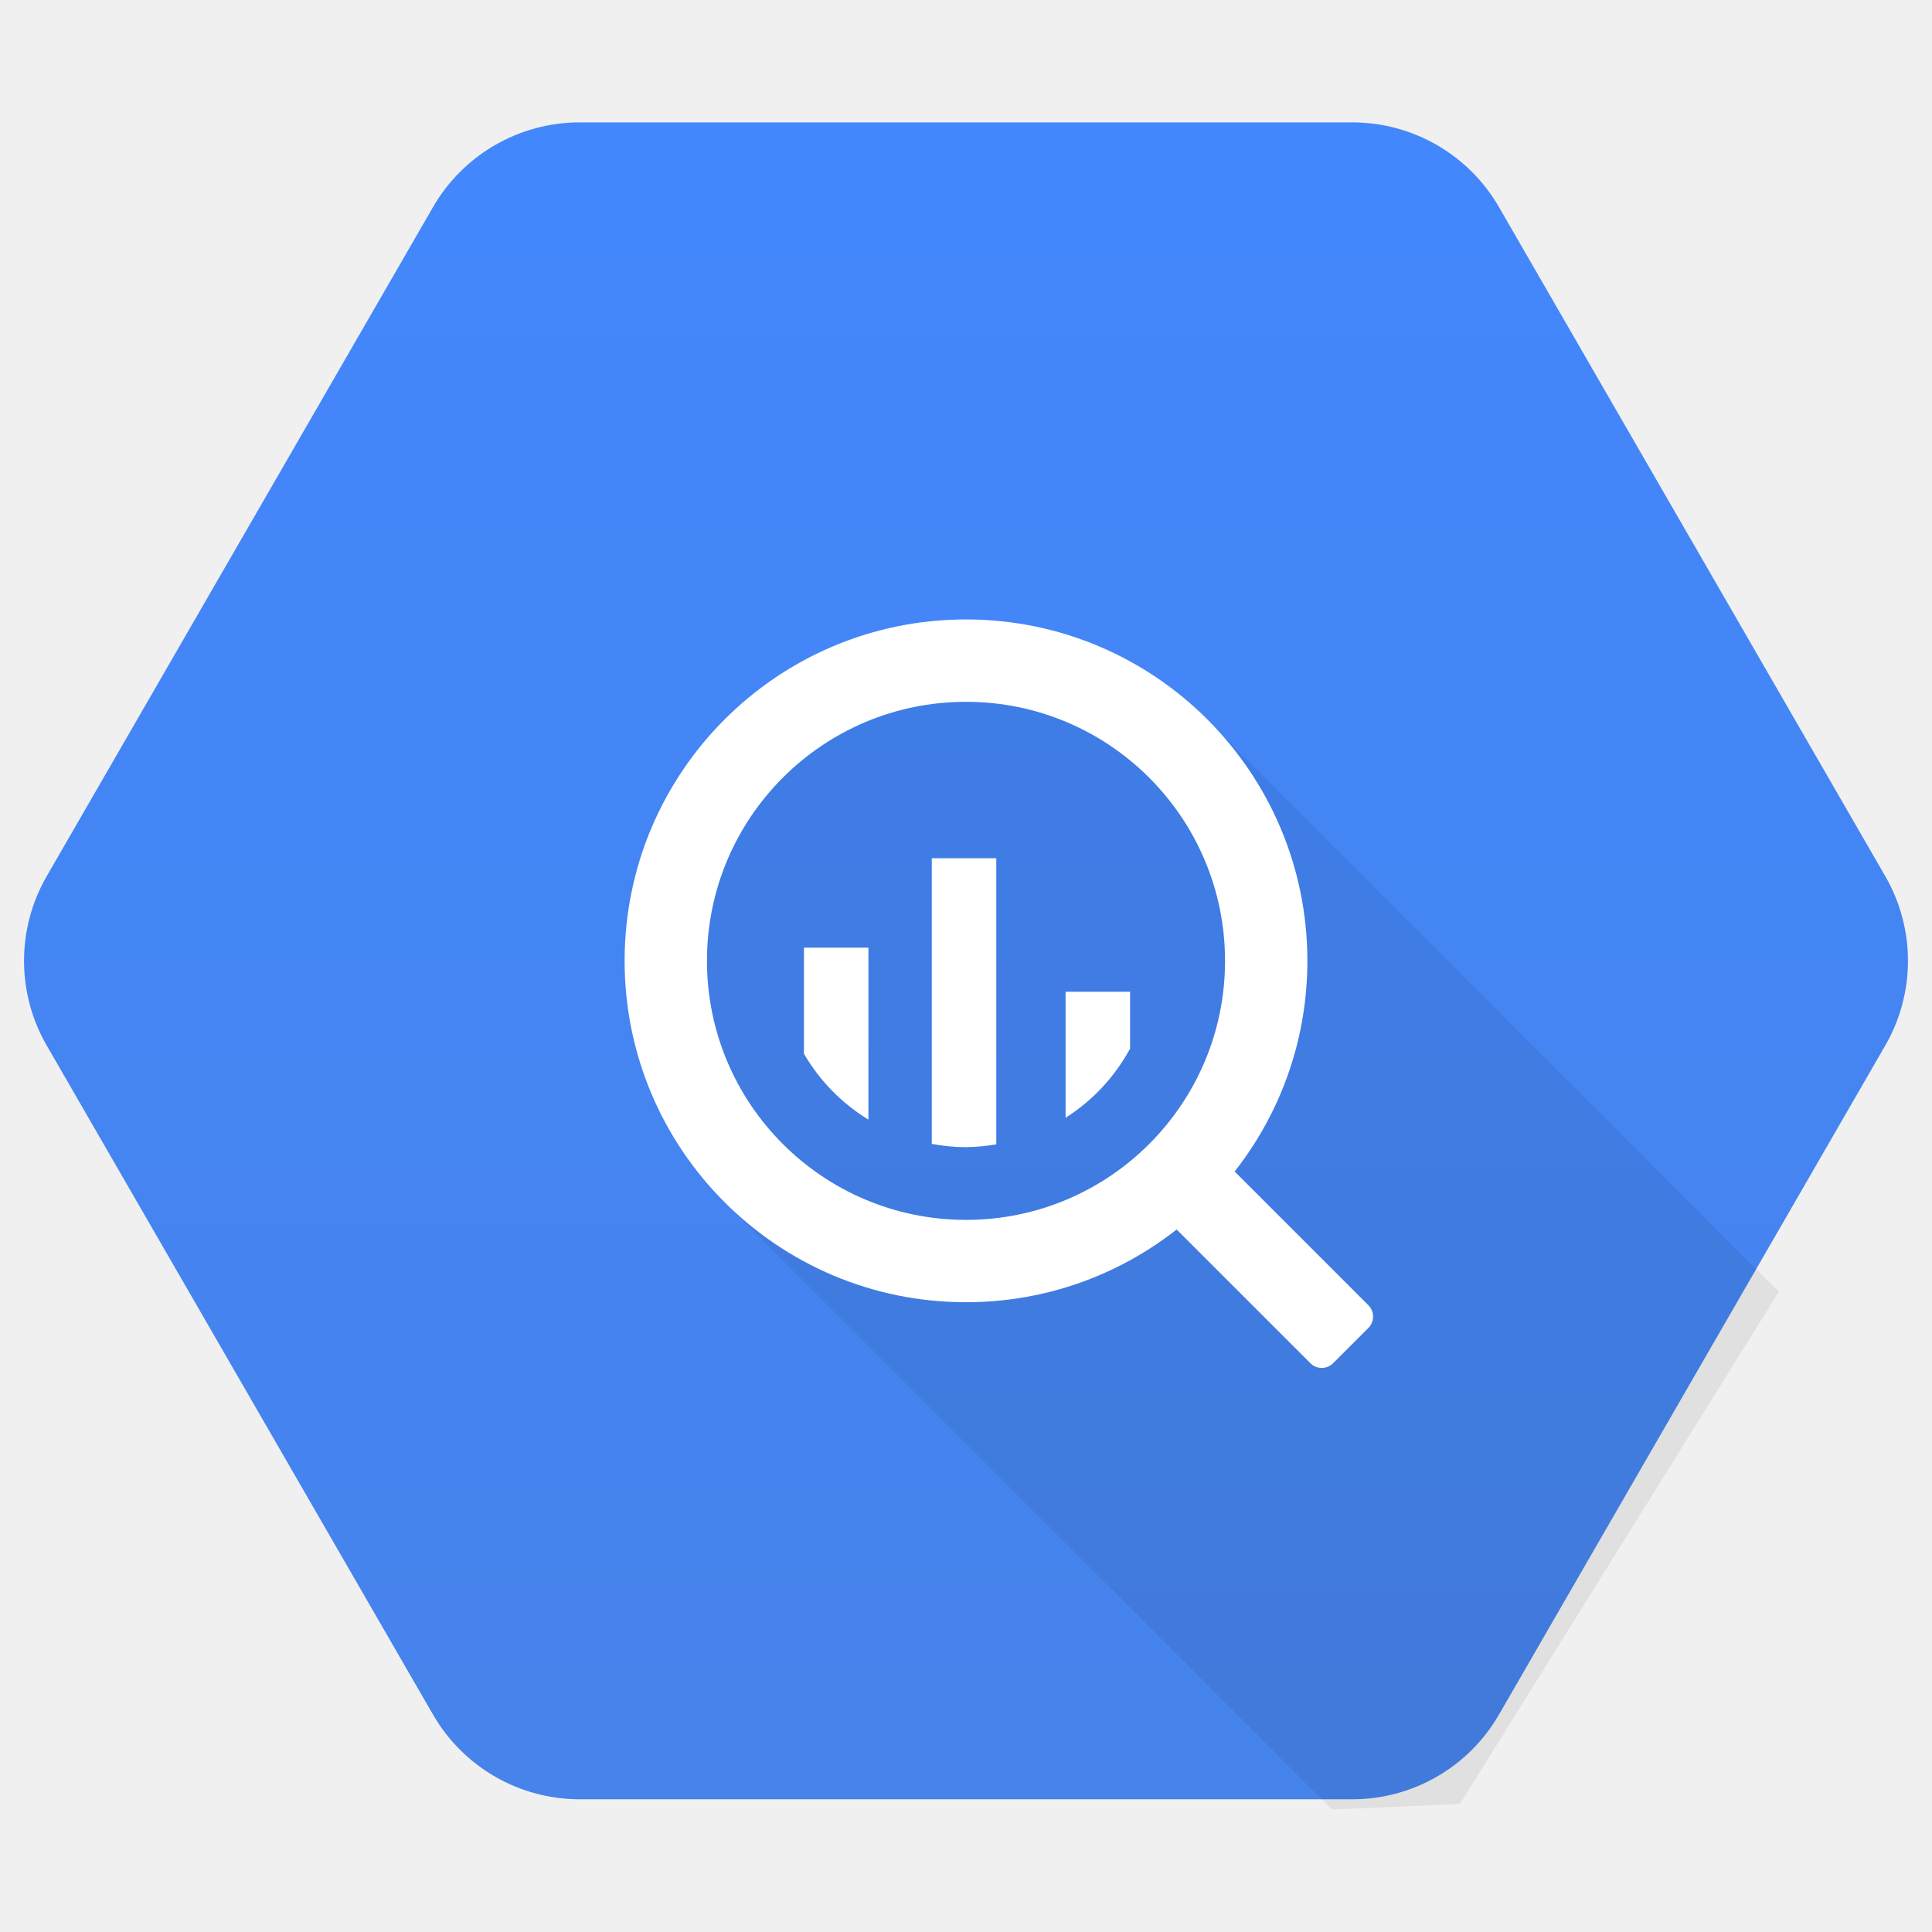
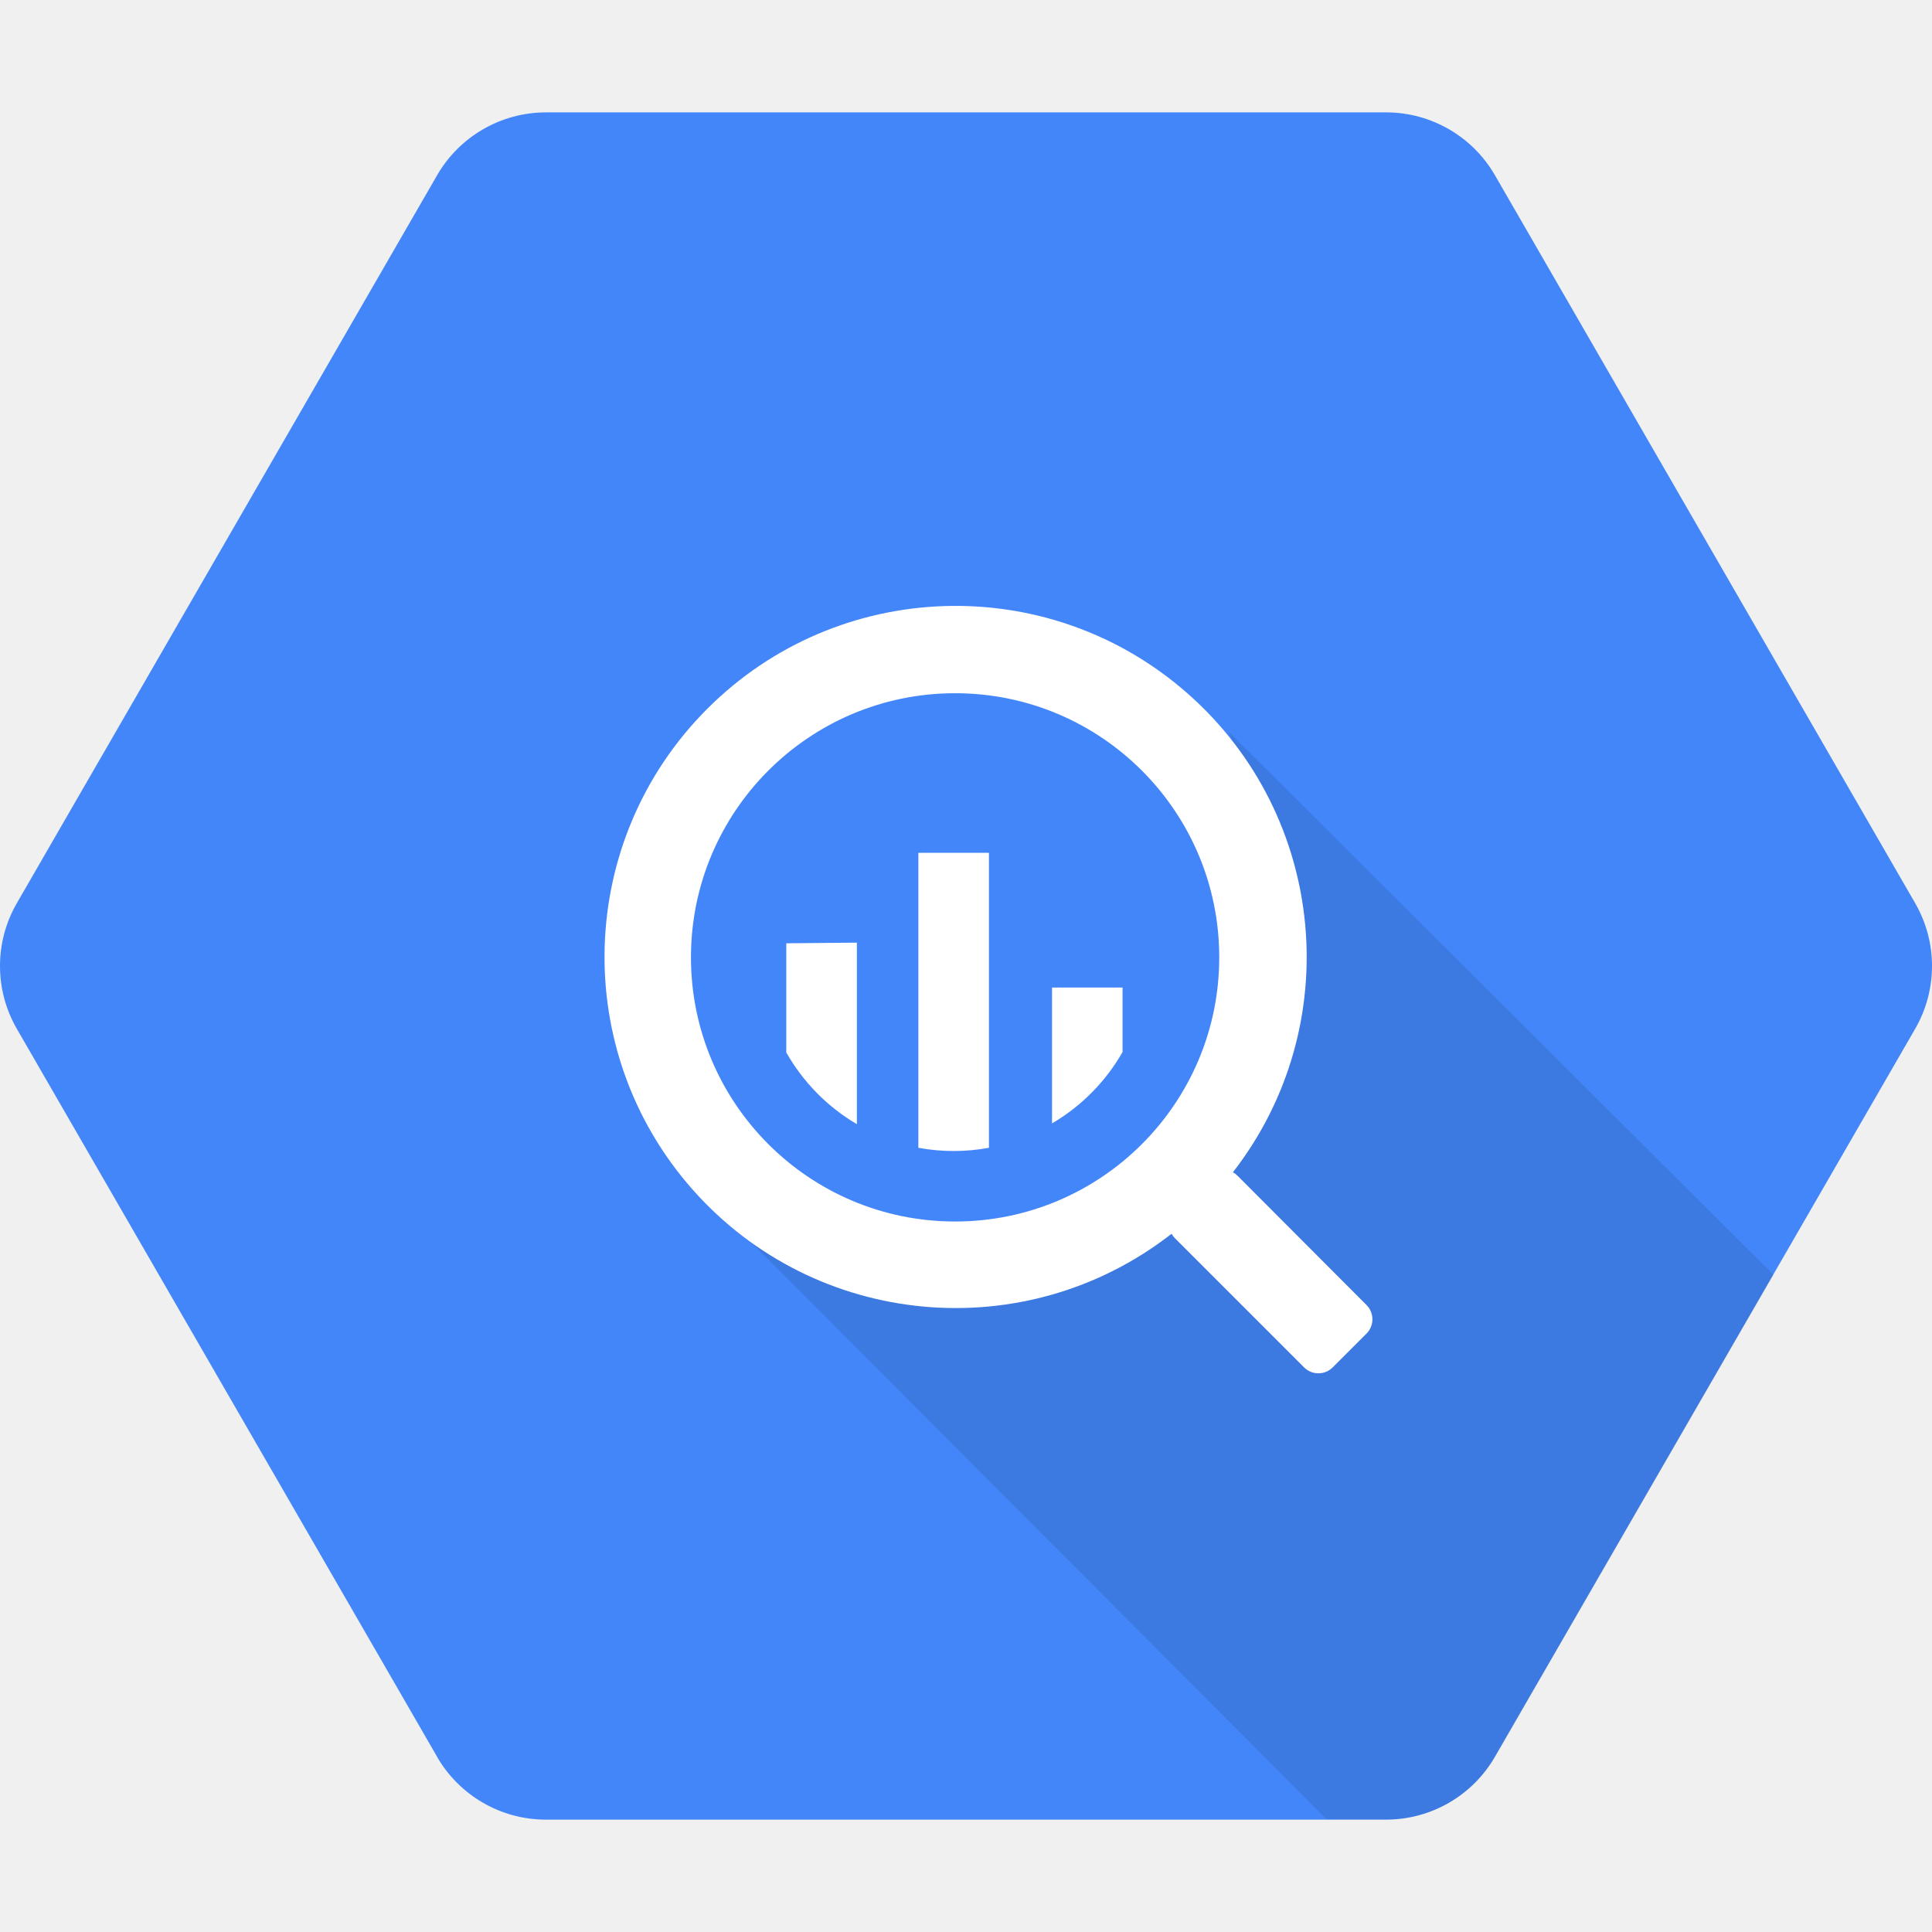
- <svg xmlns="http://www.w3.org/2000/svg" height="2500" width="2500" viewBox="-1.633 7.033 131.266 114.634">
-   <linearGradient id="a" gradientUnits="userSpaceOnUse" x1="64" x2="64" y1="7.034" y2="120.789">
-     <stop offset="0" stop-color="#4387fd" />
-     <stop offset="1" stop-color="#4683ea" />
-   </linearGradient>
-   <path d="M27.79 115.217L1.54 69.749a11.499 11.499 0 0 1 0-11.499l26.25-45.467a11.5 11.5 0 0 1 9.96-5.75h52.5a11.5 11.5 0 0 1 9.959 5.75l26.25 45.467a11.499 11.499 0 0 1 0 11.5l-26.25 45.467a11.5 11.5 0 0 1-9.959 5.749h-52.5a11.499 11.499 0 0 1-9.96-5.75z" fill="url(#a)" />
-   <path clip-path="url(#b)" d="M119.229 86.48L80.625 47.874 64 43.425l-14.933 5.55L43.3 64l4.637 16.729 40.938 40.938 8.687-.386z" opacity=".07" />
-   <g fill="#fff">
-     <path d="M64 40.804c-12.81 0-23.195 10.385-23.195 23.196 0 12.81 10.385 23.195 23.195 23.195S87.194 76.81 87.194 64c0-12.811-10.385-23.196-23.194-23.196m0 40.795c-9.72 0-17.6-7.88-17.6-17.6S54.28 46.4 64 46.4 81.6 54.28 81.6 64 73.72 81.6 64 81.6" />
-     <path d="M52.99 63.104v7.21a12.794 12.794 0 0 0 4.38 4.475V63.104zM61.675 57.026v19.411c.745.137 1.507.22 2.29.22.714 0 1.41-.075 2.093-.189V57.026zM70.766 66.1v8.562a12.786 12.786 0 0 0 4.382-4.7v-3.861zM80.691 78.287l-2.403 2.405a1.088 1.088 0 0 0 0 1.537l9.115 9.112a1.088 1.088 0 0 0 1.537 0l2.403-2.402a1.092 1.092 0 0 0 0-1.536l-9.116-9.116a1.09 1.09 0 0 0-1.536 0" />
-   </g>
+ <svg xmlns="http://www.w3.org/2000/svg" width="64" height="64">
+   <path d="M14.48 58.196L.558 34.082c-.744-1.288-.744-2.876 0-4.164L14.48 5.805c.743-1.287 2.115-2.08 3.6-2.082h27.857c1.48.007 2.845.8 3.585 2.082l13.92 24.113c.744 1.288.744 2.876 0 4.164L49.52 58.196c-.743 1.287-2.115 2.08-3.6 2.082H18.07c-1.483-.005-2.85-.798-3.593-2.082z" fill="#4386fa" />
+   <path d="M40.697 24.235s3.87 9.283-1.406 14.545-14.883 1.894-14.883 1.894L43.95 60.27h1.984c1.486-.002 2.858-.796 3.6-2.082L58.75 42.23z" opacity=".1" />
+   <path d="M45.267 43.23L41 38.953a.67.67 0 0 0-.158-.12 11.63 11.63 0 1 0-2.032 2.037.67.67 0 0 0 .113.15l4.277 4.277a.67.67 0 0 0 .947 0l1.12-1.12a.67.67 0 0 0 0-.947zM31.64 40.464a8.75 8.75 0 1 1 8.749-8.749 8.75 8.75 0 0 1-8.749 8.749zm-5.593-9.216v3.616c.557.983 1.363 1.803 2.338 2.375v-6.013zm4.375-2.998v9.772a6.45 6.45 0 0 0 2.338 0V28.25zm6.764 6.606v-2.142H34.85v4.5a6.43 6.43 0 0 0 2.338-2.368z" fill="#fff" />
</svg>
